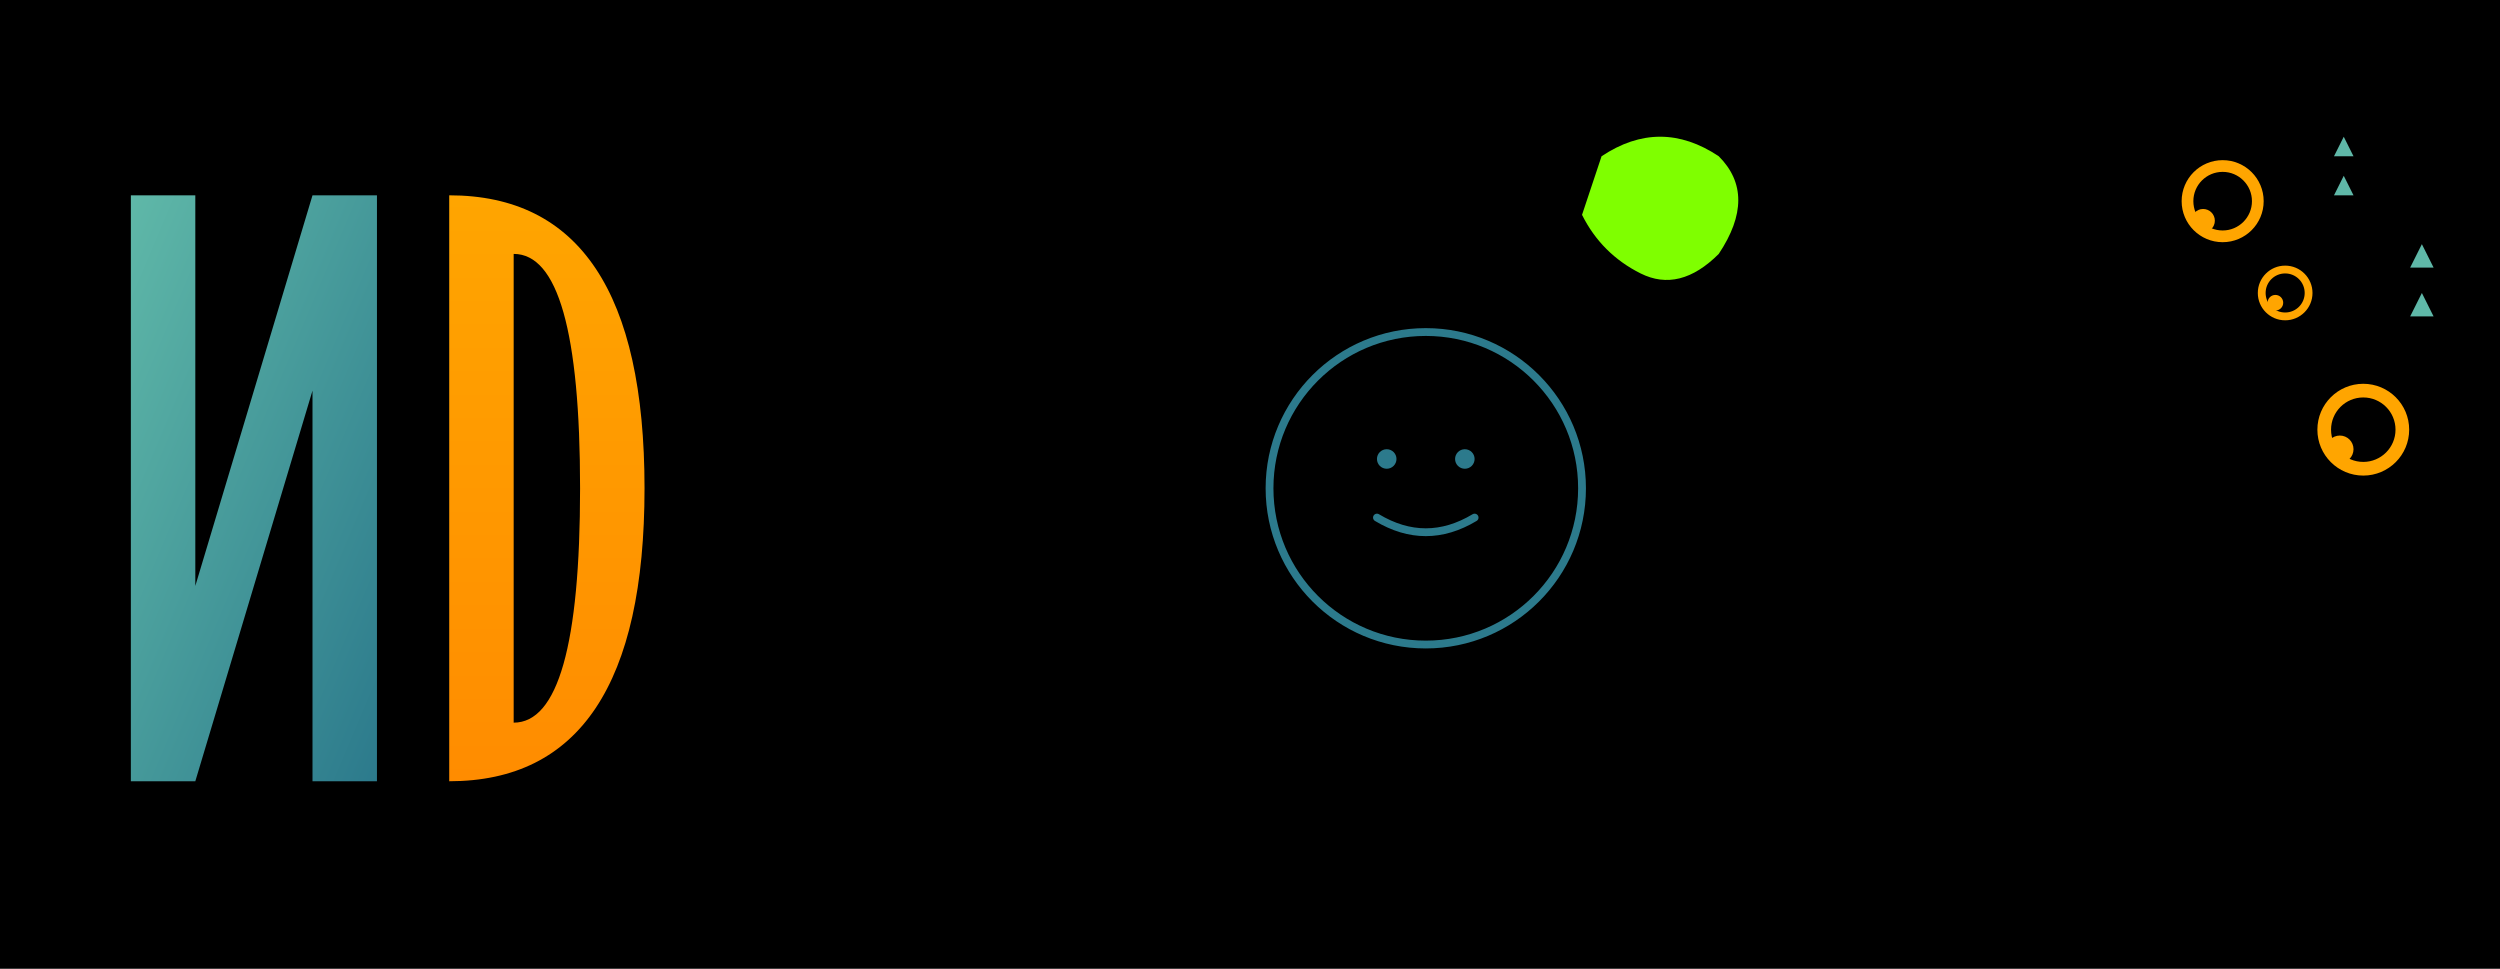
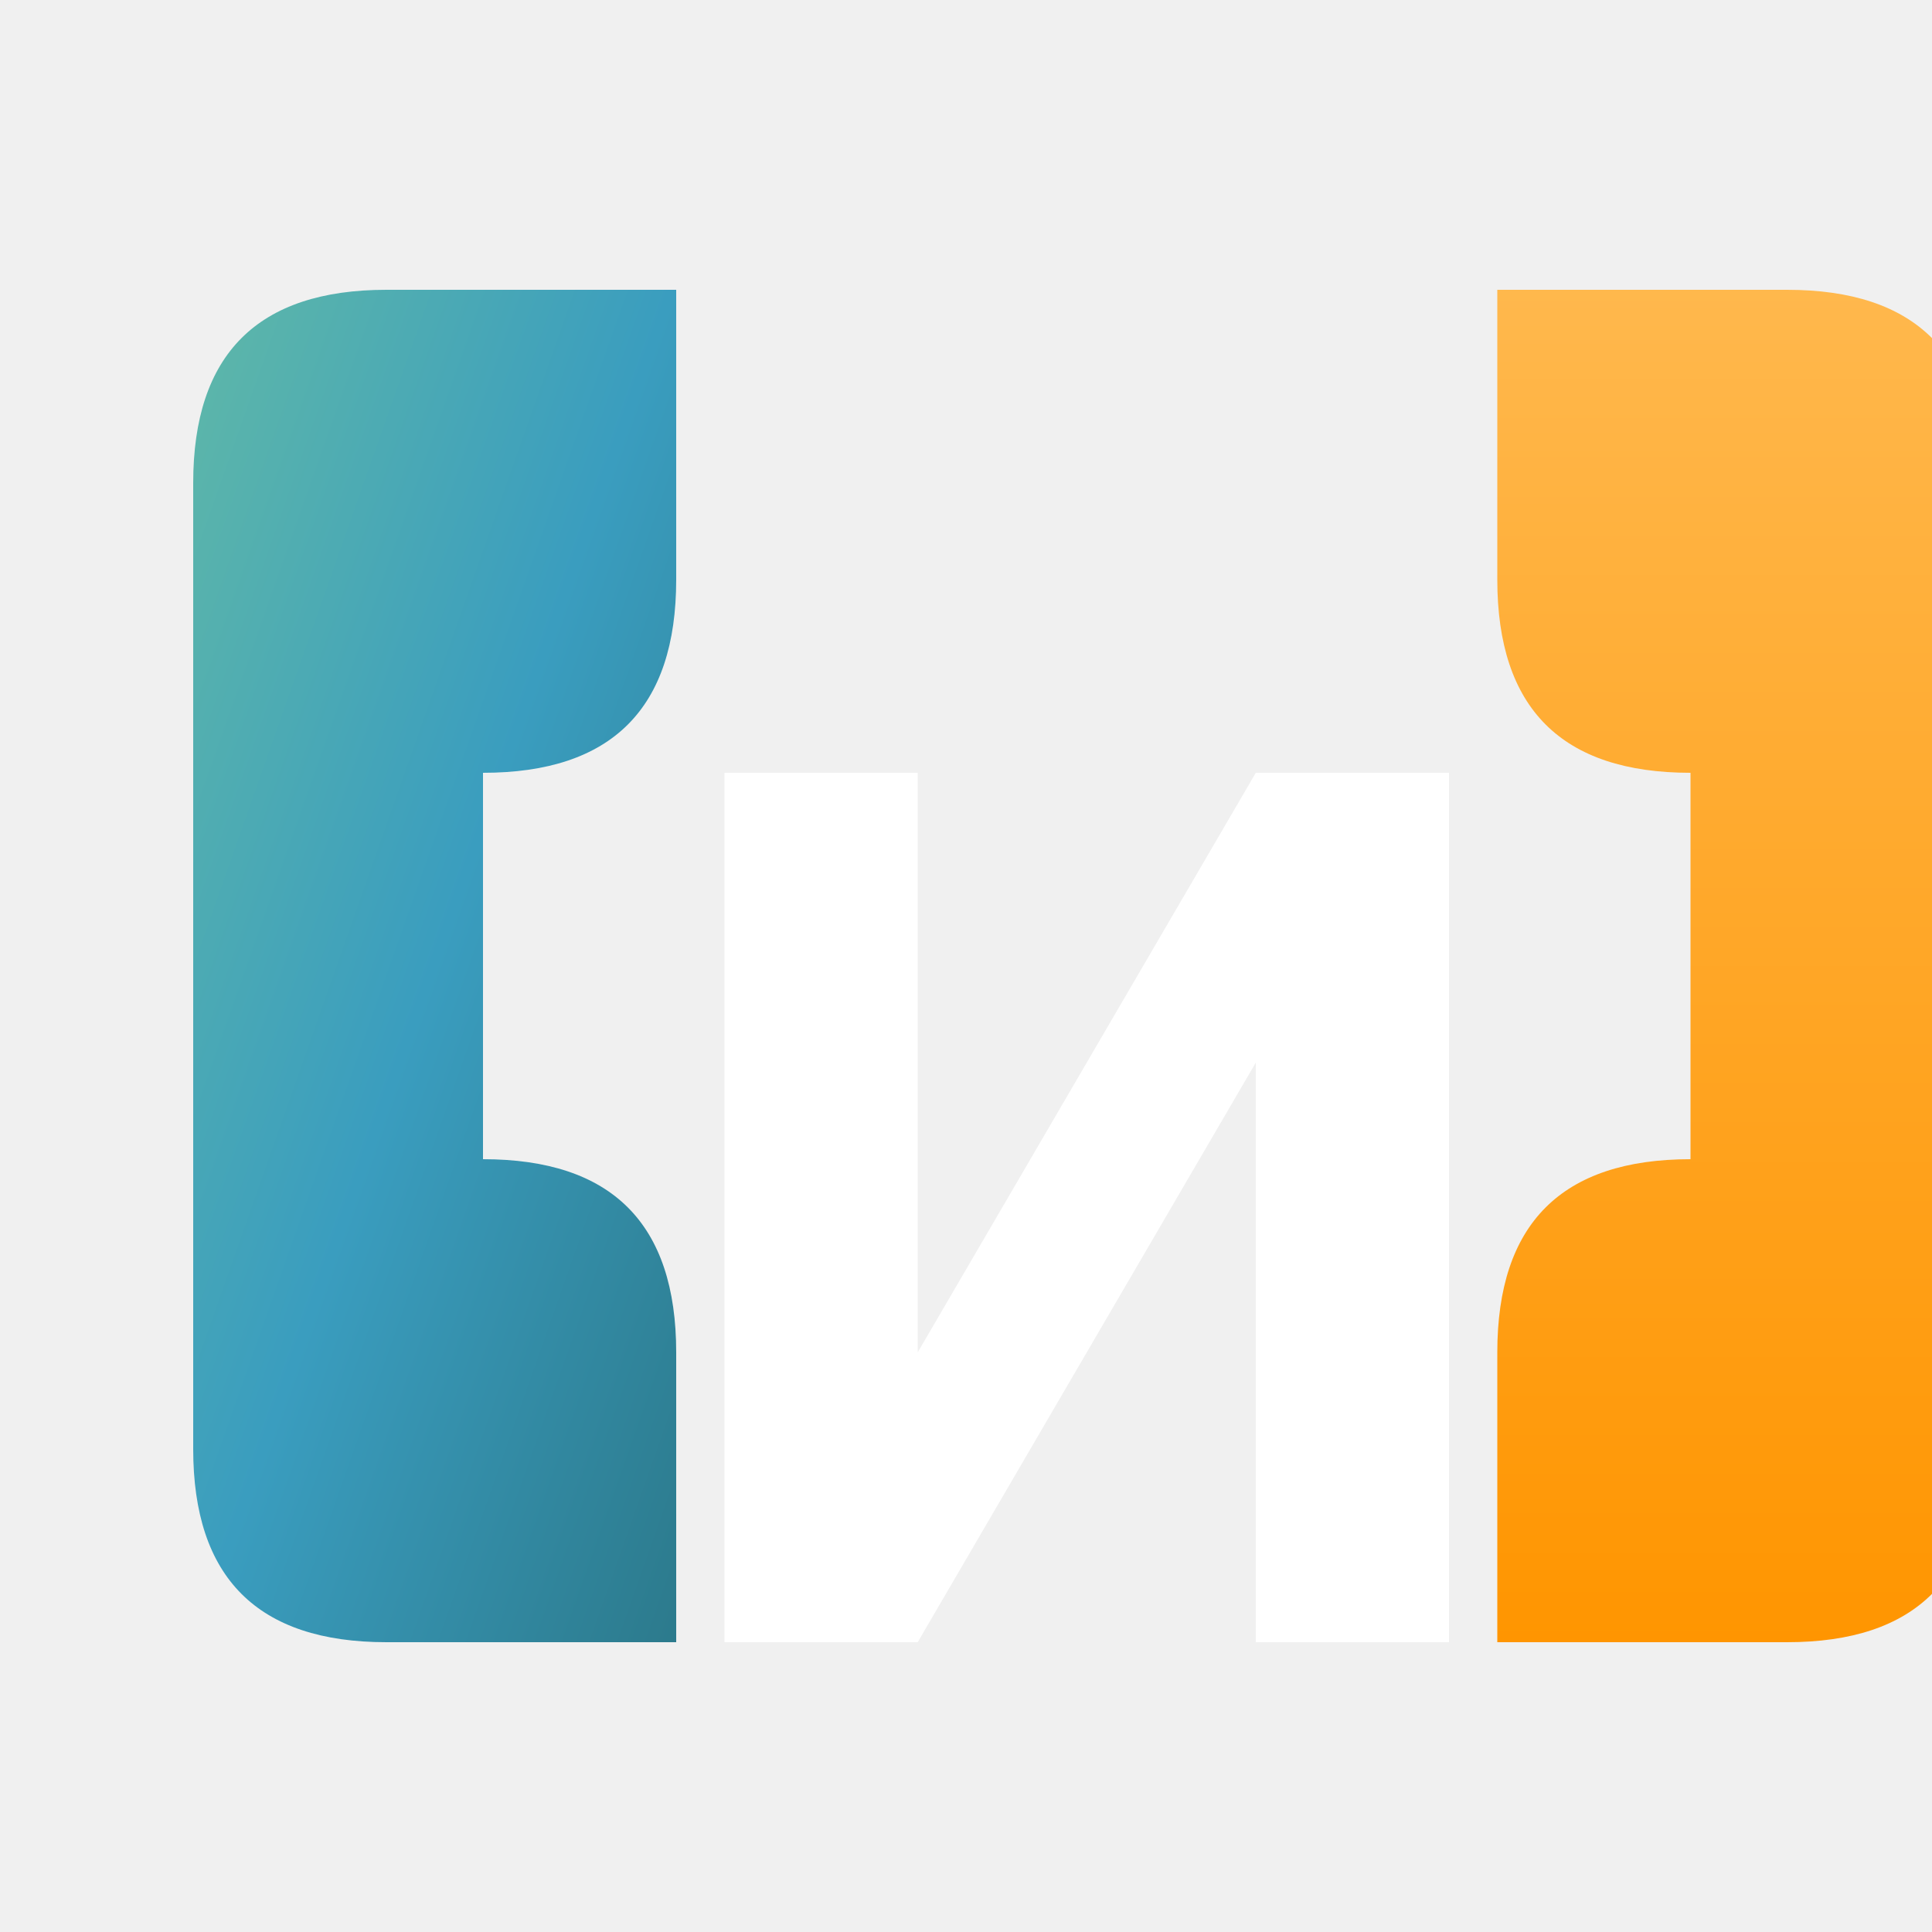
- <svg xmlns="http://www.w3.org/2000/svg" viewBox="0 0 1280 496">
-   <rect width="1280" height="496" fill="#000" />
+ <svg xmlns="http://www.w3.org/2000/svg" viewBox="0 0 400 400">
  <defs>
-     <linearGradient id="nGrad" x1="0%" y1="0%" x2="100%" y2="100%">
+     <linearGradient id="blueGrad" x1="0%" y1="0%" x2="100%" y2="100%">
      <stop offset="0%" style="stop-color:#5FB8A8;stop-opacity:1" />
+       <stop offset="50%" style="stop-color:#3A9DBF;stop-opacity:1" />
      <stop offset="100%" style="stop-color:#2C7A8C;stop-opacity:1" />
    </linearGradient>
-     <linearGradient id="dGrad" x1="0%" y1="0%" x2="0%" y2="100%">
-       <stop offset="0%" style="stop-color:#FFA500;stop-opacity:1" />
-       <stop offset="100%" style="stop-color:#FF8C00;stop-opacity:1" />
+     <linearGradient id="orangeGrad" x1="0%" y1="0%" x2="0%" y2="100%">
+       <stop offset="0%" style="stop-color:#FFB84D;stop-opacity:1" />
+       <stop offset="100%" style="stop-color:#FF9500;stop-opacity:1" />
    </linearGradient>
  </defs>
-   <path d="M 67 100 L 67 400 L 100 400 L 160 200 L 160 400 L 193 400 L 193 100 L 160 100 L 100 300 L 100 100 Z" fill="url(#nGrad)" />
-   <path d="M 230 100 L 230 400 Q 330 400 330 250 Q 330 100 230 100 M 263 130 Q 297 130 297 250 Q 297 370 263 370 Z" fill="url(#dGrad)" />
-   <circle cx="730" cy="250" r="80" fill="none" stroke="#2C7A8C" stroke-width="4" />
-   <circle cx="710" cy="235" r="5" fill="#2C7A8C" />
-   <circle cx="750" cy="235" r="5" fill="#2C7A8C" />
-   <path d="M 705 265 Q 730 280 755 265" fill="none" stroke="#2C7A8C" stroke-width="4" stroke-linecap="round" />
-   <path d="M 820 80 Q 850 60 880 80 Q 900 100 880 130 Q 860 150 840 140 Q 820 130 810 110 Z M 840 100 Q 850 90 860 100 Q 870 110 860 120 Q 850 130 840 120 Z" fill="#7FFF00" />
-   <circle cx="1138" cy="103" r="18" fill="none" stroke="#FFA500" stroke-width="6" />
-   <circle cx="1128" cy="113" r="6" fill="#FFA500" />
-   <circle cx="1170" cy="150" r="12" fill="none" stroke="#FFA500" stroke-width="4" />
-   <circle cx="1165" cy="155" r="4" fill="#FFA500" />
-   <path d="M 1200 90 L 1205 100 L 1195 100 Z M 1200 70 L 1205 80 L 1195 80 Z" fill="#5FB8A8" />
-   <path d="M 1240 150 L 1246 162 L 1234 162 Z M 1240 125 L 1246 137 L 1234 137 Z" fill="#5FB8A8" />
-   <circle cx="1210" cy="220" r="20" fill="none" stroke="#FFA500" stroke-width="7" />
-   <circle cx="1198" cy="230" r="7" fill="#FFA500" />
+   <path d="M 80 60 Q 40 60 40 100 L 40 300 Q 40 340 80 340 L 140 340 L 140 280 Q 140 240 100 240 L 100 160 Q 140 160 140 120 L 140 60 Z" fill="url(#blueGrad)" />
+   <path d="M 150 160 L 150 340 L 190 340 L 260 220 L 260 340 L 300 340 L 300 160 L 260 160 L 190 280 L 190 160 Z" fill="#FFFFFF" />
+   <path d="M 310 60 L 310 120 Q 310 160 350 160 L 350 240 Q 310 240 310 280 L 310 340 L 370 340 Q 410 340 410 300 L 410 100 Q 410 60 370 60 Z" fill="url(#orangeGrad)" />
</svg>
